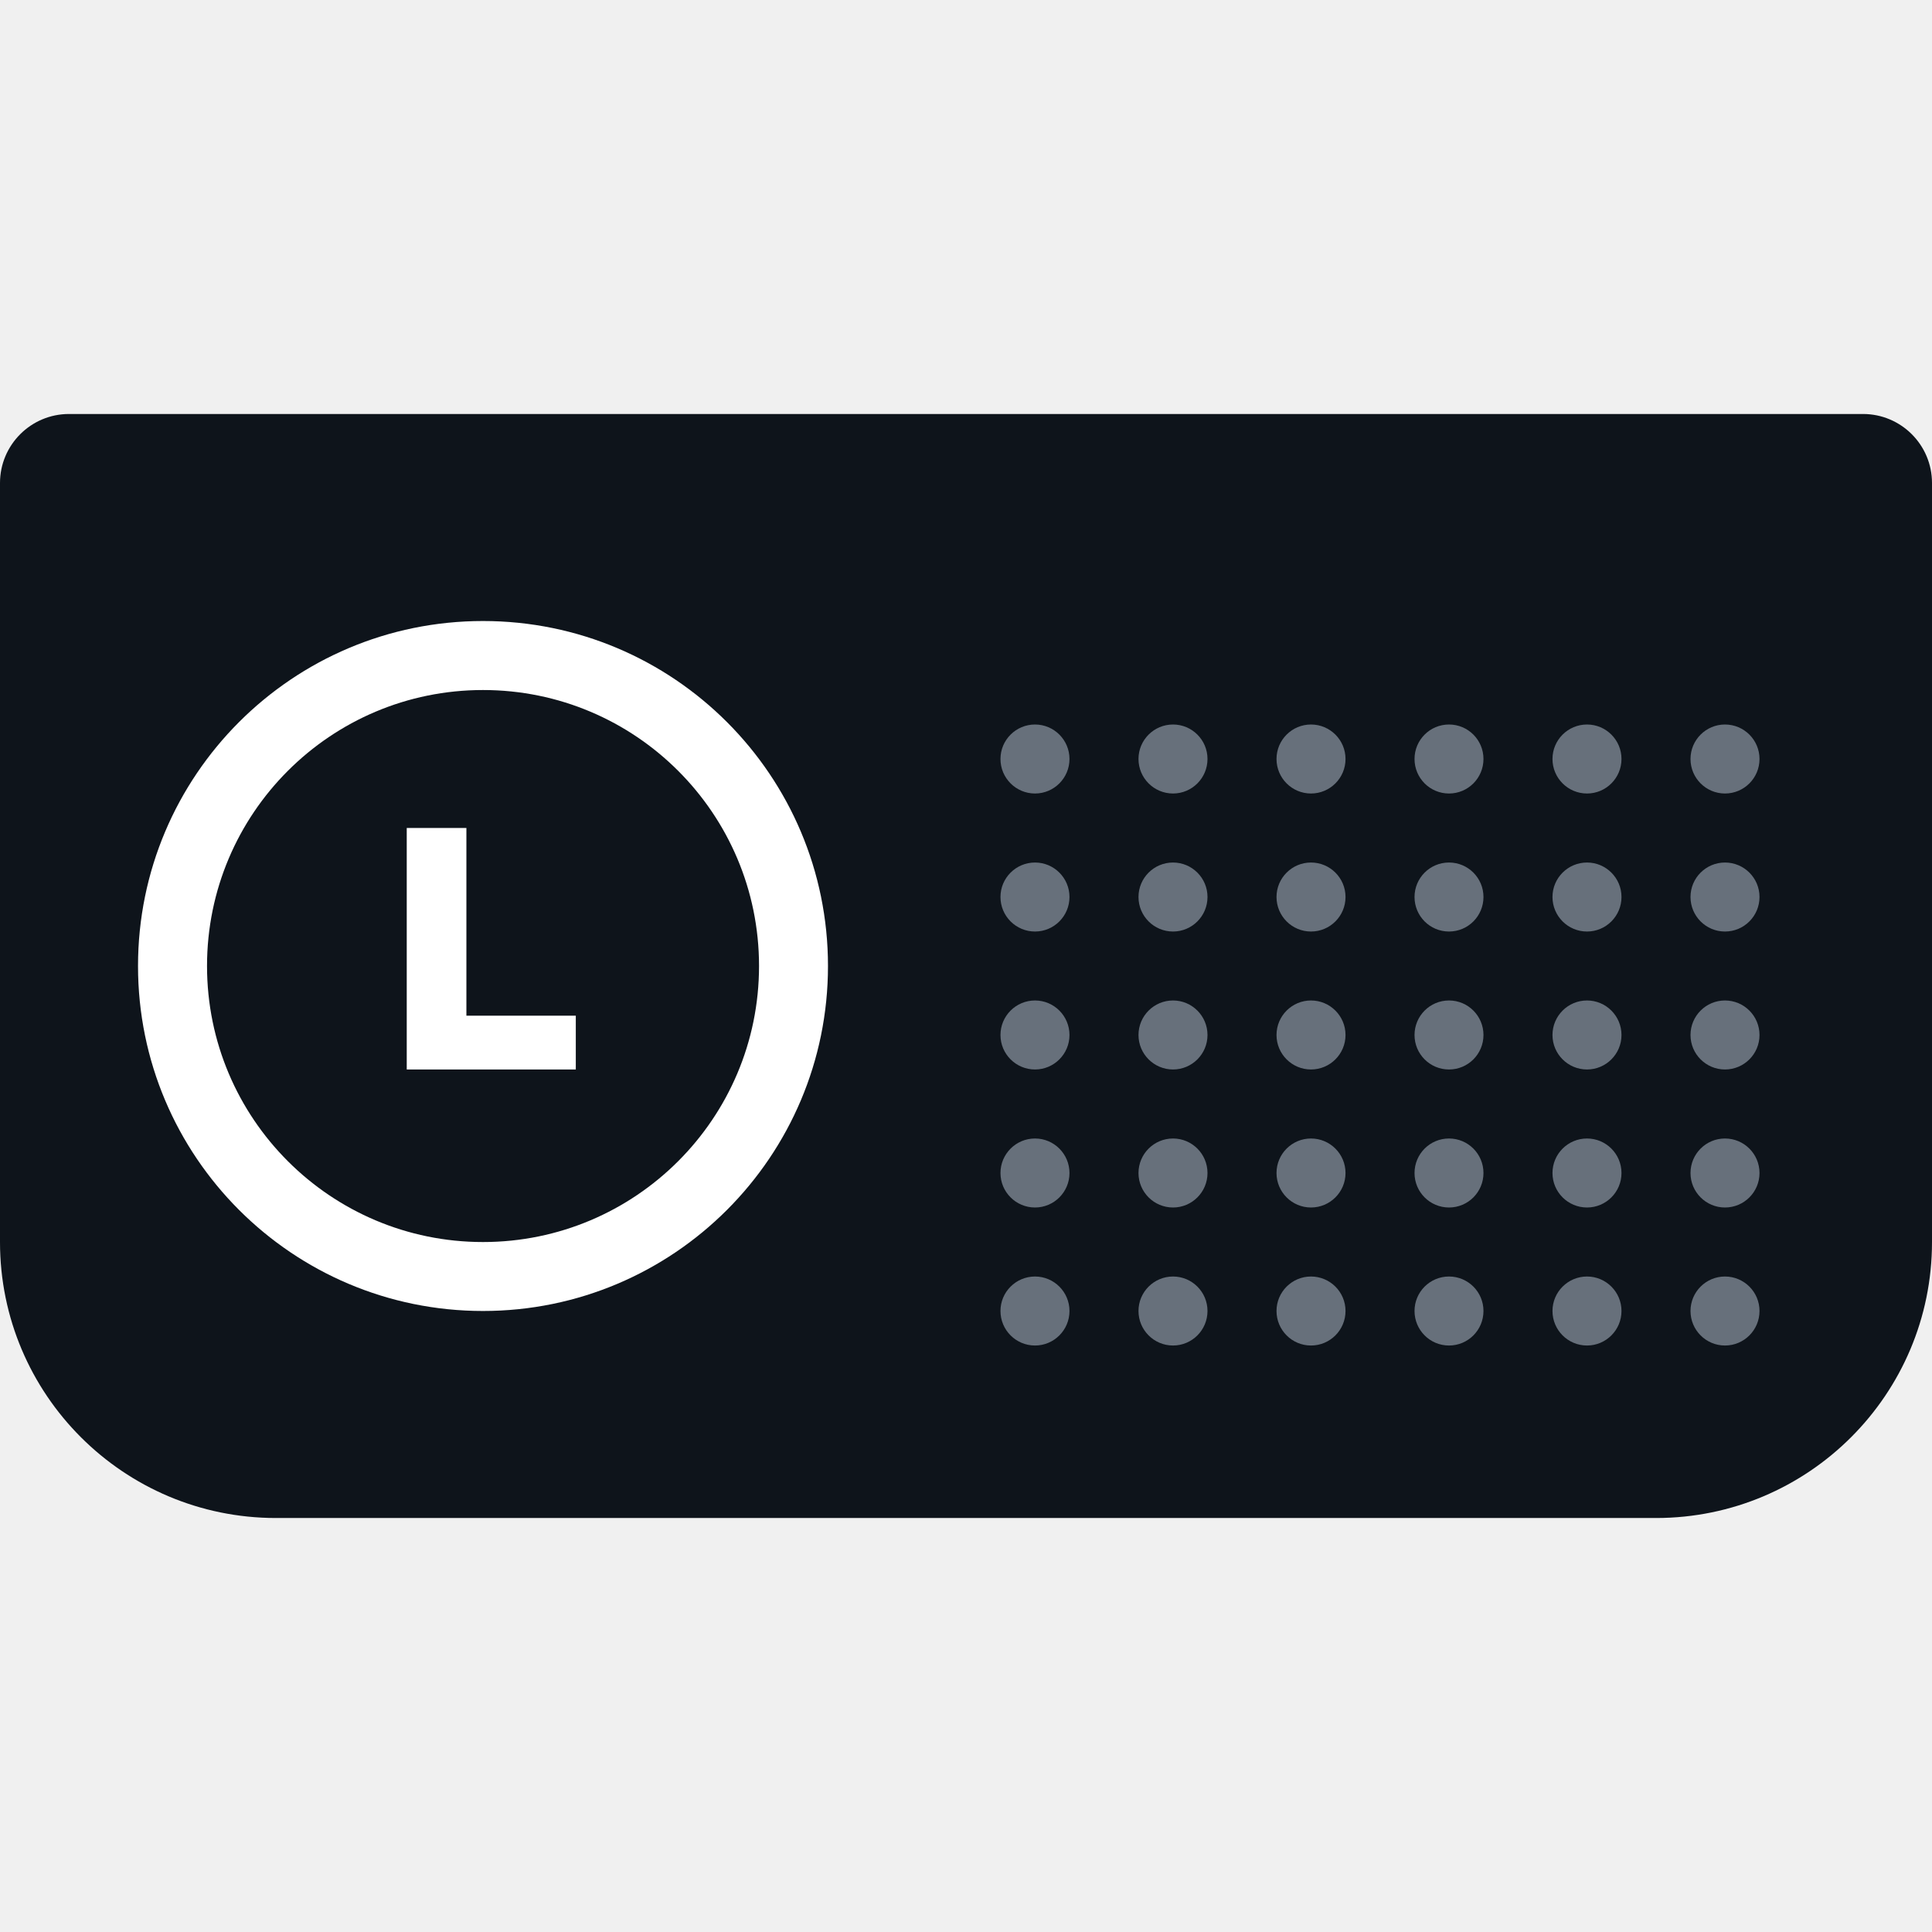
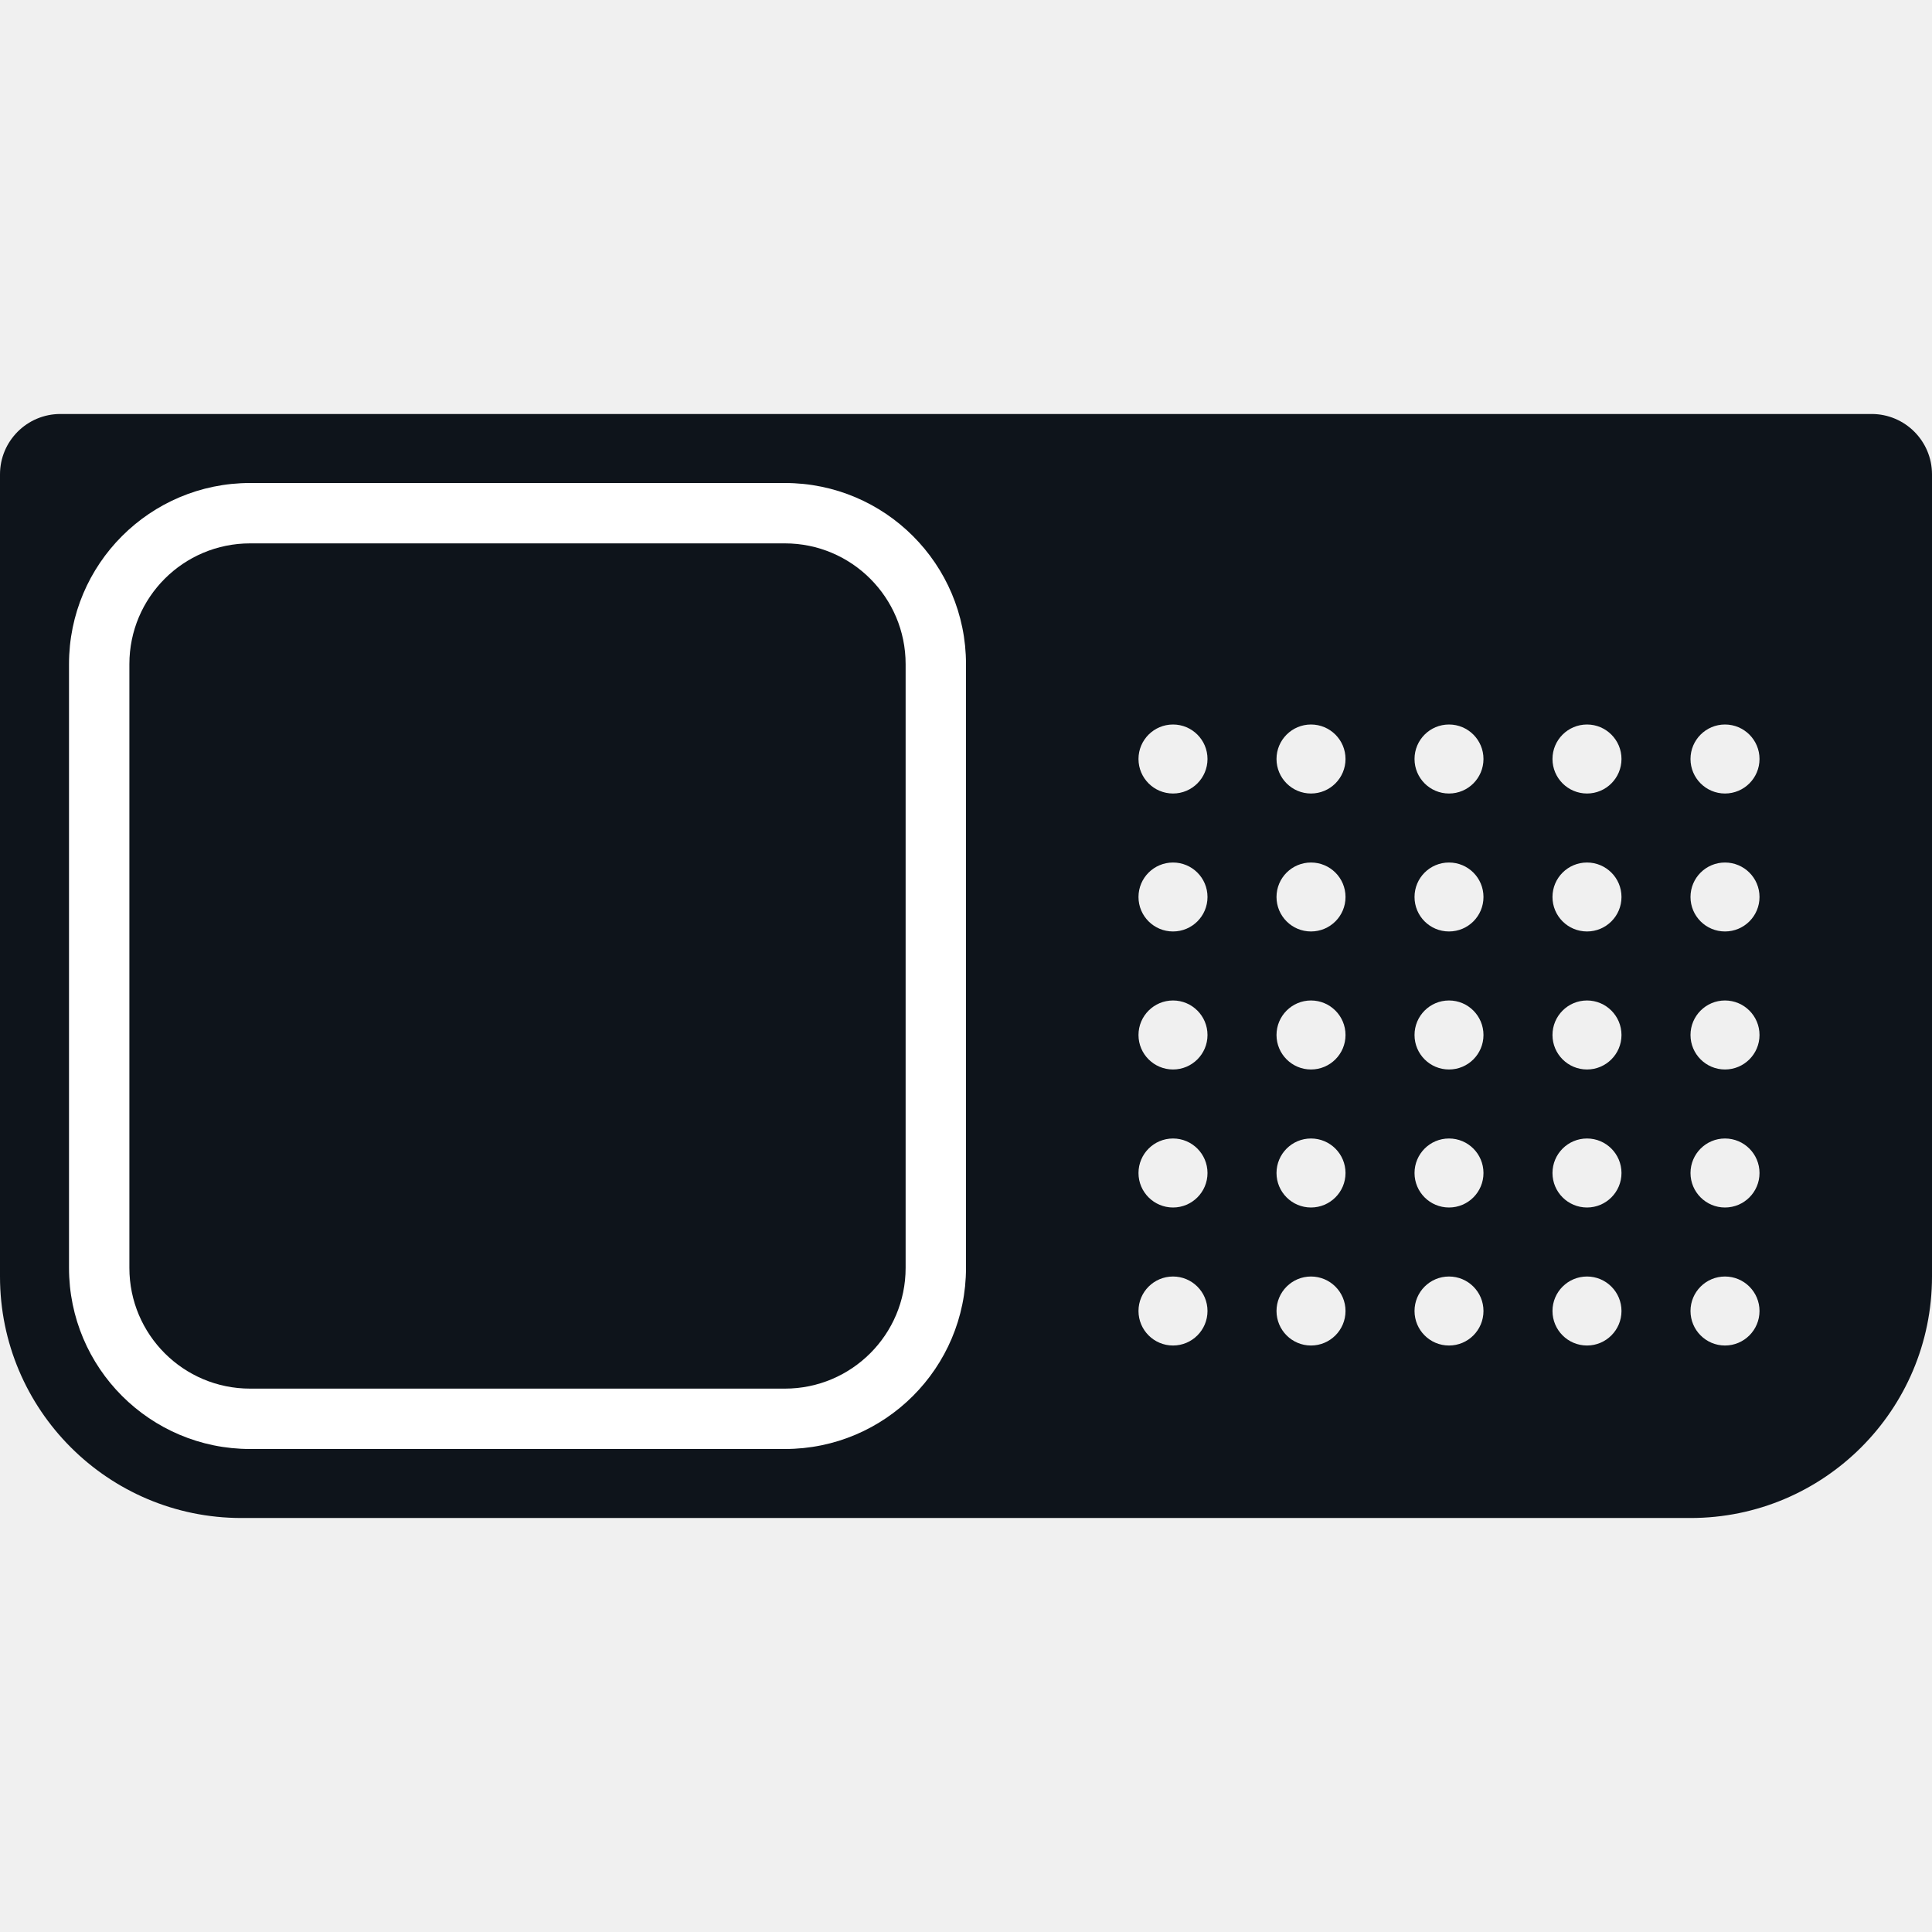
<svg xmlns="http://www.w3.org/2000/svg" width="32" height="32" viewBox="0 0 32 32" fill="none">
-   <path d="M0 8C0 7.369 0.512 6.857 1.143 6.857H30.857C31.488 6.857 32 7.369 32 8V20.572C32 23.096 29.953 25.143 27.429 25.143H4.571C2.047 25.143 0 23.096 0 20.572V8Z" fill="#0E141B" />
-   <path d="M17.714 12.571C17.714 12.887 17.458 13.143 17.143 13.143C16.827 13.143 16.571 12.887 16.571 12.571C16.571 12.256 16.827 12 17.143 12C17.458 12 17.714 12.256 17.714 12.571Z" fill="#67707B" />
-   <path d="M17.714 14.857C17.714 15.173 17.458 15.429 17.143 15.429C16.827 15.429 16.571 15.173 16.571 14.857C16.571 14.542 16.827 14.286 17.143 14.286C17.458 14.286 17.714 14.542 17.714 14.857Z" fill="#67707B" />
-   <path d="M17.714 17.143C17.714 17.458 17.458 17.714 17.143 17.714C16.827 17.714 16.571 17.458 16.571 17.143C16.571 16.827 16.827 16.571 17.143 16.571C17.458 16.571 17.714 16.827 17.714 17.143Z" fill="#67707B" />
-   <path d="M17.714 19.429C17.714 19.744 17.458 20 17.143 20C16.827 20 16.571 19.744 16.571 19.429C16.571 19.113 16.827 18.857 17.143 18.857C17.458 18.857 17.714 19.113 17.714 19.429Z" fill="#67707B" />
-   <path d="M17.714 21.714C17.714 22.03 17.458 22.286 17.143 22.286C16.827 22.286 16.571 22.03 16.571 21.714C16.571 21.399 16.827 21.143 17.143 21.143C17.458 21.143 17.714 21.399 17.714 21.714Z" fill="#67707B" />
-   <path d="M20 12.571C20 12.887 19.744 13.143 19.429 13.143C19.113 13.143 18.857 12.887 18.857 12.571C18.857 12.256 19.113 12 19.429 12C19.744 12 20 12.256 20 12.571Z" fill="#67707B" />
-   <path d="M22.286 12.571C22.286 12.887 22.03 13.143 21.714 13.143C21.399 13.143 21.143 12.887 21.143 12.571C21.143 12.256 21.399 12 21.714 12C22.03 12 22.286 12.256 22.286 12.571Z" fill="#67707B" />
-   <path d="M24.571 12.571C24.571 12.887 24.316 13.143 24 13.143C23.684 13.143 23.429 12.887 23.429 12.571C23.429 12.256 23.684 12 24 12C24.316 12 24.571 12.256 24.571 12.571Z" fill="#67707B" />
-   <path d="M26.857 12.571C26.857 12.887 26.601 13.143 26.286 13.143C25.97 13.143 25.714 12.887 25.714 12.571C25.714 12.256 25.97 12 26.286 12C26.601 12 26.857 12.256 26.857 12.571Z" fill="#67707B" />
-   <path d="M29.143 12.571C29.143 12.887 28.887 13.143 28.571 13.143C28.256 13.143 28 12.887 28 12.571C28 12.256 28.256 12 28.571 12C28.887 12 29.143 12.256 29.143 12.571Z" fill="#67707B" />
-   <path d="M20 14.857C20 15.173 19.744 15.429 19.429 15.429C19.113 15.429 18.857 15.173 18.857 14.857C18.857 14.542 19.113 14.286 19.429 14.286C19.744 14.286 20 14.542 20 14.857Z" fill="#67707B" />
-   <path d="M22.286 14.857C22.286 15.173 22.03 15.429 21.714 15.429C21.399 15.429 21.143 15.173 21.143 14.857C21.143 14.542 21.399 14.286 21.714 14.286C22.03 14.286 22.286 14.542 22.286 14.857Z" fill="#67707B" />
-   <path d="M24.571 14.857C24.571 15.173 24.316 15.429 24 15.429C23.684 15.429 23.429 15.173 23.429 14.857C23.429 14.542 23.684 14.286 24 14.286C24.316 14.286 24.571 14.542 24.571 14.857Z" fill="#67707B" />
-   <path d="M26.857 14.857C26.857 15.173 26.601 15.429 26.286 15.429C25.97 15.429 25.714 15.173 25.714 14.857C25.714 14.542 25.97 14.286 26.286 14.286C26.601 14.286 26.857 14.542 26.857 14.857Z" fill="#67707B" />
-   <path d="M29.143 14.857C29.143 15.173 28.887 15.429 28.571 15.429C28.256 15.429 28 15.173 28 14.857C28 14.542 28.256 14.286 28.571 14.286C28.887 14.286 29.143 14.542 29.143 14.857Z" fill="#67707B" />
-   <path d="M20 17.143C20 17.458 19.744 17.714 19.429 17.714C19.113 17.714 18.857 17.458 18.857 17.143C18.857 16.827 19.113 16.571 19.429 16.571C19.744 16.571 20 16.827 20 17.143Z" fill="#67707B" />
-   <path d="M20 19.429C20 19.744 19.744 20 19.429 20C19.113 20 18.857 19.744 18.857 19.429C18.857 19.113 19.113 18.857 19.429 18.857C19.744 18.857 20 19.113 20 19.429Z" fill="#67707B" />
-   <path d="M20 21.714C20 22.03 19.744 22.286 19.429 22.286C19.113 22.286 18.857 22.03 18.857 21.714C18.857 21.399 19.113 21.143 19.429 21.143C19.744 21.143 20 21.399 20 21.714Z" fill="#67707B" />
-   <path d="M22.286 17.143C22.286 17.458 22.03 17.714 21.714 17.714C21.399 17.714 21.143 17.458 21.143 17.143C21.143 16.827 21.399 16.571 21.714 16.571C22.03 16.571 22.286 16.827 22.286 17.143Z" fill="#67707B" />
-   <path d="M22.286 19.429C22.286 19.744 22.03 20 21.714 20C21.399 20 21.143 19.744 21.143 19.429C21.143 19.113 21.399 18.857 21.714 18.857C22.03 18.857 22.286 19.113 22.286 19.429Z" fill="#67707B" />
-   <path d="M22.286 21.714C22.286 22.03 22.03 22.286 21.714 22.286C21.399 22.286 21.143 22.03 21.143 21.714C21.143 21.399 21.399 21.143 21.714 21.143C22.03 21.143 22.286 21.399 22.286 21.714Z" fill="#67707B" />
-   <path d="M24.571 17.143C24.571 17.458 24.316 17.714 24 17.714C23.684 17.714 23.429 17.458 23.429 17.143C23.429 16.827 23.684 16.571 24 16.571C24.316 16.571 24.571 16.827 24.571 17.143Z" fill="#67707B" />
-   <path d="M24.571 19.429C24.571 19.744 24.316 20 24 20C23.684 20 23.429 19.744 23.429 19.429C23.429 19.113 23.684 18.857 24 18.857C24.316 18.857 24.571 19.113 24.571 19.429Z" fill="#67707B" />
-   <path d="M24.571 21.714C24.571 22.03 24.316 22.286 24 22.286C23.684 22.286 23.429 22.03 23.429 21.714C23.429 21.399 23.684 21.143 24 21.143C24.316 21.143 24.571 21.399 24.571 21.714Z" fill="#67707B" />
-   <path d="M26.857 17.143C26.857 17.458 26.601 17.714 26.286 17.714C25.97 17.714 25.714 17.458 25.714 17.143C25.714 16.827 25.97 16.571 26.286 16.571C26.601 16.571 26.857 16.827 26.857 17.143Z" fill="#67707B" />
-   <path d="M26.857 19.429C26.857 19.744 26.601 20 26.286 20C25.97 20 25.714 19.744 25.714 19.429C25.714 19.113 25.97 18.857 26.286 18.857C26.601 18.857 26.857 19.113 26.857 19.429Z" fill="#67707B" />
-   <path d="M26.857 21.714C26.857 22.03 26.601 22.286 26.286 22.286C25.97 22.286 25.714 22.03 25.714 21.714C25.714 21.399 25.97 21.143 26.286 21.143C26.601 21.143 26.857 21.399 26.857 21.714Z" fill="#67707B" />
-   <path d="M29.143 17.143C29.143 17.458 28.887 17.714 28.571 17.714C28.256 17.714 28 17.458 28 17.143C28 16.827 28.256 16.571 28.571 16.571C28.887 16.571 29.143 16.827 29.143 17.143Z" fill="#67707B" />
-   <path d="M29.143 19.429C29.143 19.744 28.887 20 28.571 20C28.256 20 28 19.744 28 19.429C28 19.113 28.256 18.857 28.571 18.857C28.887 18.857 29.143 19.113 29.143 19.429Z" fill="#67707B" />
-   <path d="M29.143 21.714C29.143 22.03 28.887 22.286 28.571 22.286C28.256 22.286 28 22.03 28 21.714C28 21.399 28.256 21.143 28.571 21.143C28.887 21.143 29.143 21.399 29.143 21.714Z" fill="#67707B" />
-   <path fill-rule="evenodd" clip-rule="evenodd" d="M13.714 16C13.714 19.156 11.156 21.714 8 21.714C4.844 21.714 2.286 19.156 2.286 16C2.286 12.844 4.844 10.286 8 10.286C11.156 10.286 13.714 12.844 13.714 16ZM8 20.572C10.525 20.572 12.572 18.525 12.572 16C12.572 13.475 10.525 11.429 8 11.429C5.475 11.429 3.429 13.475 3.429 16C3.429 18.525 5.475 20.572 8 20.572Z" fill="white" />
-   <path d="M9.537 17.714H6.737V13.714H7.725V16.823H9.537V17.714Z" fill="white" />
+   <path fill-rule="evenodd" clip-rule="evenodd" d="M1 6.857C0.448 6.857 0 7.305 0 7.857V21.143C0 23.352 1.791 25.143 4 25.143H28C30.209 25.143 32 23.352 32 21.143V7.857C32 7.305 31.552 6.857 31 6.857H1ZM19.429 13.143C19.744 13.143 20 12.887 20 12.571C20 12.256 19.744 12 19.429 12C19.113 12 18.857 12.256 18.857 12.571C18.857 12.887 19.113 13.143 19.429 13.143ZM22.286 12.571C22.286 12.887 22.03 13.143 21.714 13.143C21.399 13.143 21.143 12.887 21.143 12.571C21.143 12.256 21.399 12 21.714 12C22.03 12 22.286 12.256 22.286 12.571ZM24 13.143C24.316 13.143 24.571 12.887 24.571 12.571C24.571 12.256 24.316 12 24 12C23.684 12 23.429 12.256 23.429 12.571C23.429 12.887 23.684 13.143 24 13.143ZM26.857 12.571C26.857 12.887 26.601 13.143 26.286 13.143C25.97 13.143 25.714 12.887 25.714 12.571C25.714 12.256 25.97 12 26.286 12C26.601 12 26.857 12.256 26.857 12.571ZM28.571 13.143C28.887 13.143 29.143 12.887 29.143 12.571C29.143 12.256 28.887 12 28.571 12C28.256 12 28 12.256 28 12.571C28 12.887 28.256 13.143 28.571 13.143ZM20 14.857C20 15.173 19.744 15.428 19.429 15.428C19.113 15.428 18.857 15.173 18.857 14.857C18.857 14.541 19.113 14.286 19.429 14.286C19.744 14.286 20 14.541 20 14.857ZM21.714 15.428C22.03 15.428 22.286 15.173 22.286 14.857C22.286 14.541 22.03 14.286 21.714 14.286C21.399 14.286 21.143 14.541 21.143 14.857C21.143 15.173 21.399 15.428 21.714 15.428ZM24.571 14.857C24.571 15.173 24.316 15.428 24 15.428C23.684 15.428 23.429 15.173 23.429 14.857C23.429 14.541 23.684 14.286 24 14.286C24.316 14.286 24.571 14.541 24.571 14.857ZM26.286 15.428C26.601 15.428 26.857 15.173 26.857 14.857C26.857 14.541 26.601 14.286 26.286 14.286C25.97 14.286 25.714 14.541 25.714 14.857C25.714 15.173 25.97 15.428 26.286 15.428ZM29.143 14.857C29.143 15.173 28.887 15.428 28.571 15.428C28.256 15.428 28 15.173 28 14.857C28 14.541 28.256 14.286 28.571 14.286C28.887 14.286 29.143 14.541 29.143 14.857ZM19.429 17.714C19.744 17.714 20 17.458 20 17.143C20 16.827 19.744 16.571 19.429 16.571C19.113 16.571 18.857 16.827 18.857 17.143C18.857 17.458 19.113 17.714 19.429 17.714ZM20 19.429C20 19.744 19.744 20 19.429 20C19.113 20 18.857 19.744 18.857 19.429C18.857 19.113 19.113 18.857 19.429 18.857C19.744 18.857 20 19.113 20 19.429ZM19.429 22.286C19.744 22.286 20 22.03 20 21.714C20 21.399 19.744 21.143 19.429 21.143C19.113 21.143 18.857 21.399 18.857 21.714C18.857 22.03 19.113 22.286 19.429 22.286ZM22.286 17.143C22.286 17.458 22.03 17.714 21.714 17.714C21.399 17.714 21.143 17.458 21.143 17.143C21.143 16.827 21.399 16.571 21.714 16.571C22.03 16.571 22.286 16.827 22.286 17.143ZM21.714 20C22.03 20 22.286 19.744 22.286 19.429C22.286 19.113 22.03 18.857 21.714 18.857C21.399 18.857 21.143 19.113 21.143 19.429C21.143 19.744 21.399 20 21.714 20ZM22.286 21.714C22.286 22.03 22.03 22.286 21.714 22.286C21.399 22.286 21.143 22.03 21.143 21.714C21.143 21.399 21.399 21.143 21.714 21.143C22.03 21.143 22.286 21.399 22.286 21.714ZM24 17.714C24.316 17.714 24.571 17.458 24.571 17.143C24.571 16.827 24.316 16.571 24 16.571C23.684 16.571 23.429 16.827 23.429 17.143C23.429 17.458 23.684 17.714 24 17.714ZM24.571 19.429C24.571 19.744 24.316 20 24 20C23.684 20 23.429 19.744 23.429 19.429C23.429 19.113 23.684 18.857 24 18.857C24.316 18.857 24.571 19.113 24.571 19.429ZM24 22.286C24.316 22.286 24.571 22.03 24.571 21.714C24.571 21.399 24.316 21.143 24 21.143C23.684 21.143 23.429 21.399 23.429 21.714C23.429 22.03 23.684 22.286 24 22.286ZM26.857 17.143C26.857 17.458 26.601 17.714 26.286 17.714C25.97 17.714 25.714 17.458 25.714 17.143C25.714 16.827 25.97 16.571 26.286 16.571C26.601 16.571 26.857 16.827 26.857 17.143ZM26.286 20C26.601 20 26.857 19.744 26.857 19.429C26.857 19.113 26.601 18.857 26.286 18.857C25.97 18.857 25.714 19.113 25.714 19.429C25.714 19.744 25.97 20 26.286 20ZM26.857 21.714C26.857 22.03 26.601 22.286 26.286 22.286C25.97 22.286 25.714 22.03 25.714 21.714C25.714 21.399 25.97 21.143 26.286 21.143C26.601 21.143 26.857 21.399 26.857 21.714ZM28.571 17.714C28.887 17.714 29.143 17.458 29.143 17.143C29.143 16.827 28.887 16.571 28.571 16.571C28.256 16.571 28 16.827 28 17.143C28 17.458 28.256 17.714 28.571 17.714ZM29.143 19.429C29.143 19.744 28.887 20 28.571 20C28.256 20 28 19.744 28 19.429C28 19.113 28.256 18.857 28.571 18.857C28.887 18.857 29.143 19.113 29.143 19.429ZM28.571 22.286C28.887 22.286 29.143 22.03 29.143 21.714C29.143 21.399 28.887 21.143 28.571 21.143C28.256 21.143 28 21.399 28 21.714C28 22.03 28.256 22.286 28.571 22.286Z" fill="#0E141B" />
+   <path fill-rule="evenodd" clip-rule="evenodd" d="M13 9H4.143C3.038 9 2.143 9.895 2.143 11V21C2.143 22.105 3.038 23 4.143 23H13C14.104 23 15 22.105 15 21V11C15 9.895 14.104 9 13 9ZM4.143 8C2.486 8 1.143 9.343 1.143 11V21C1.143 22.657 2.486 24 4.143 24H13C14.657 24 16 22.657 16 21V11C16 9.343 14.657 8 13 8H4.143Z" fill="white" />
</svg>
